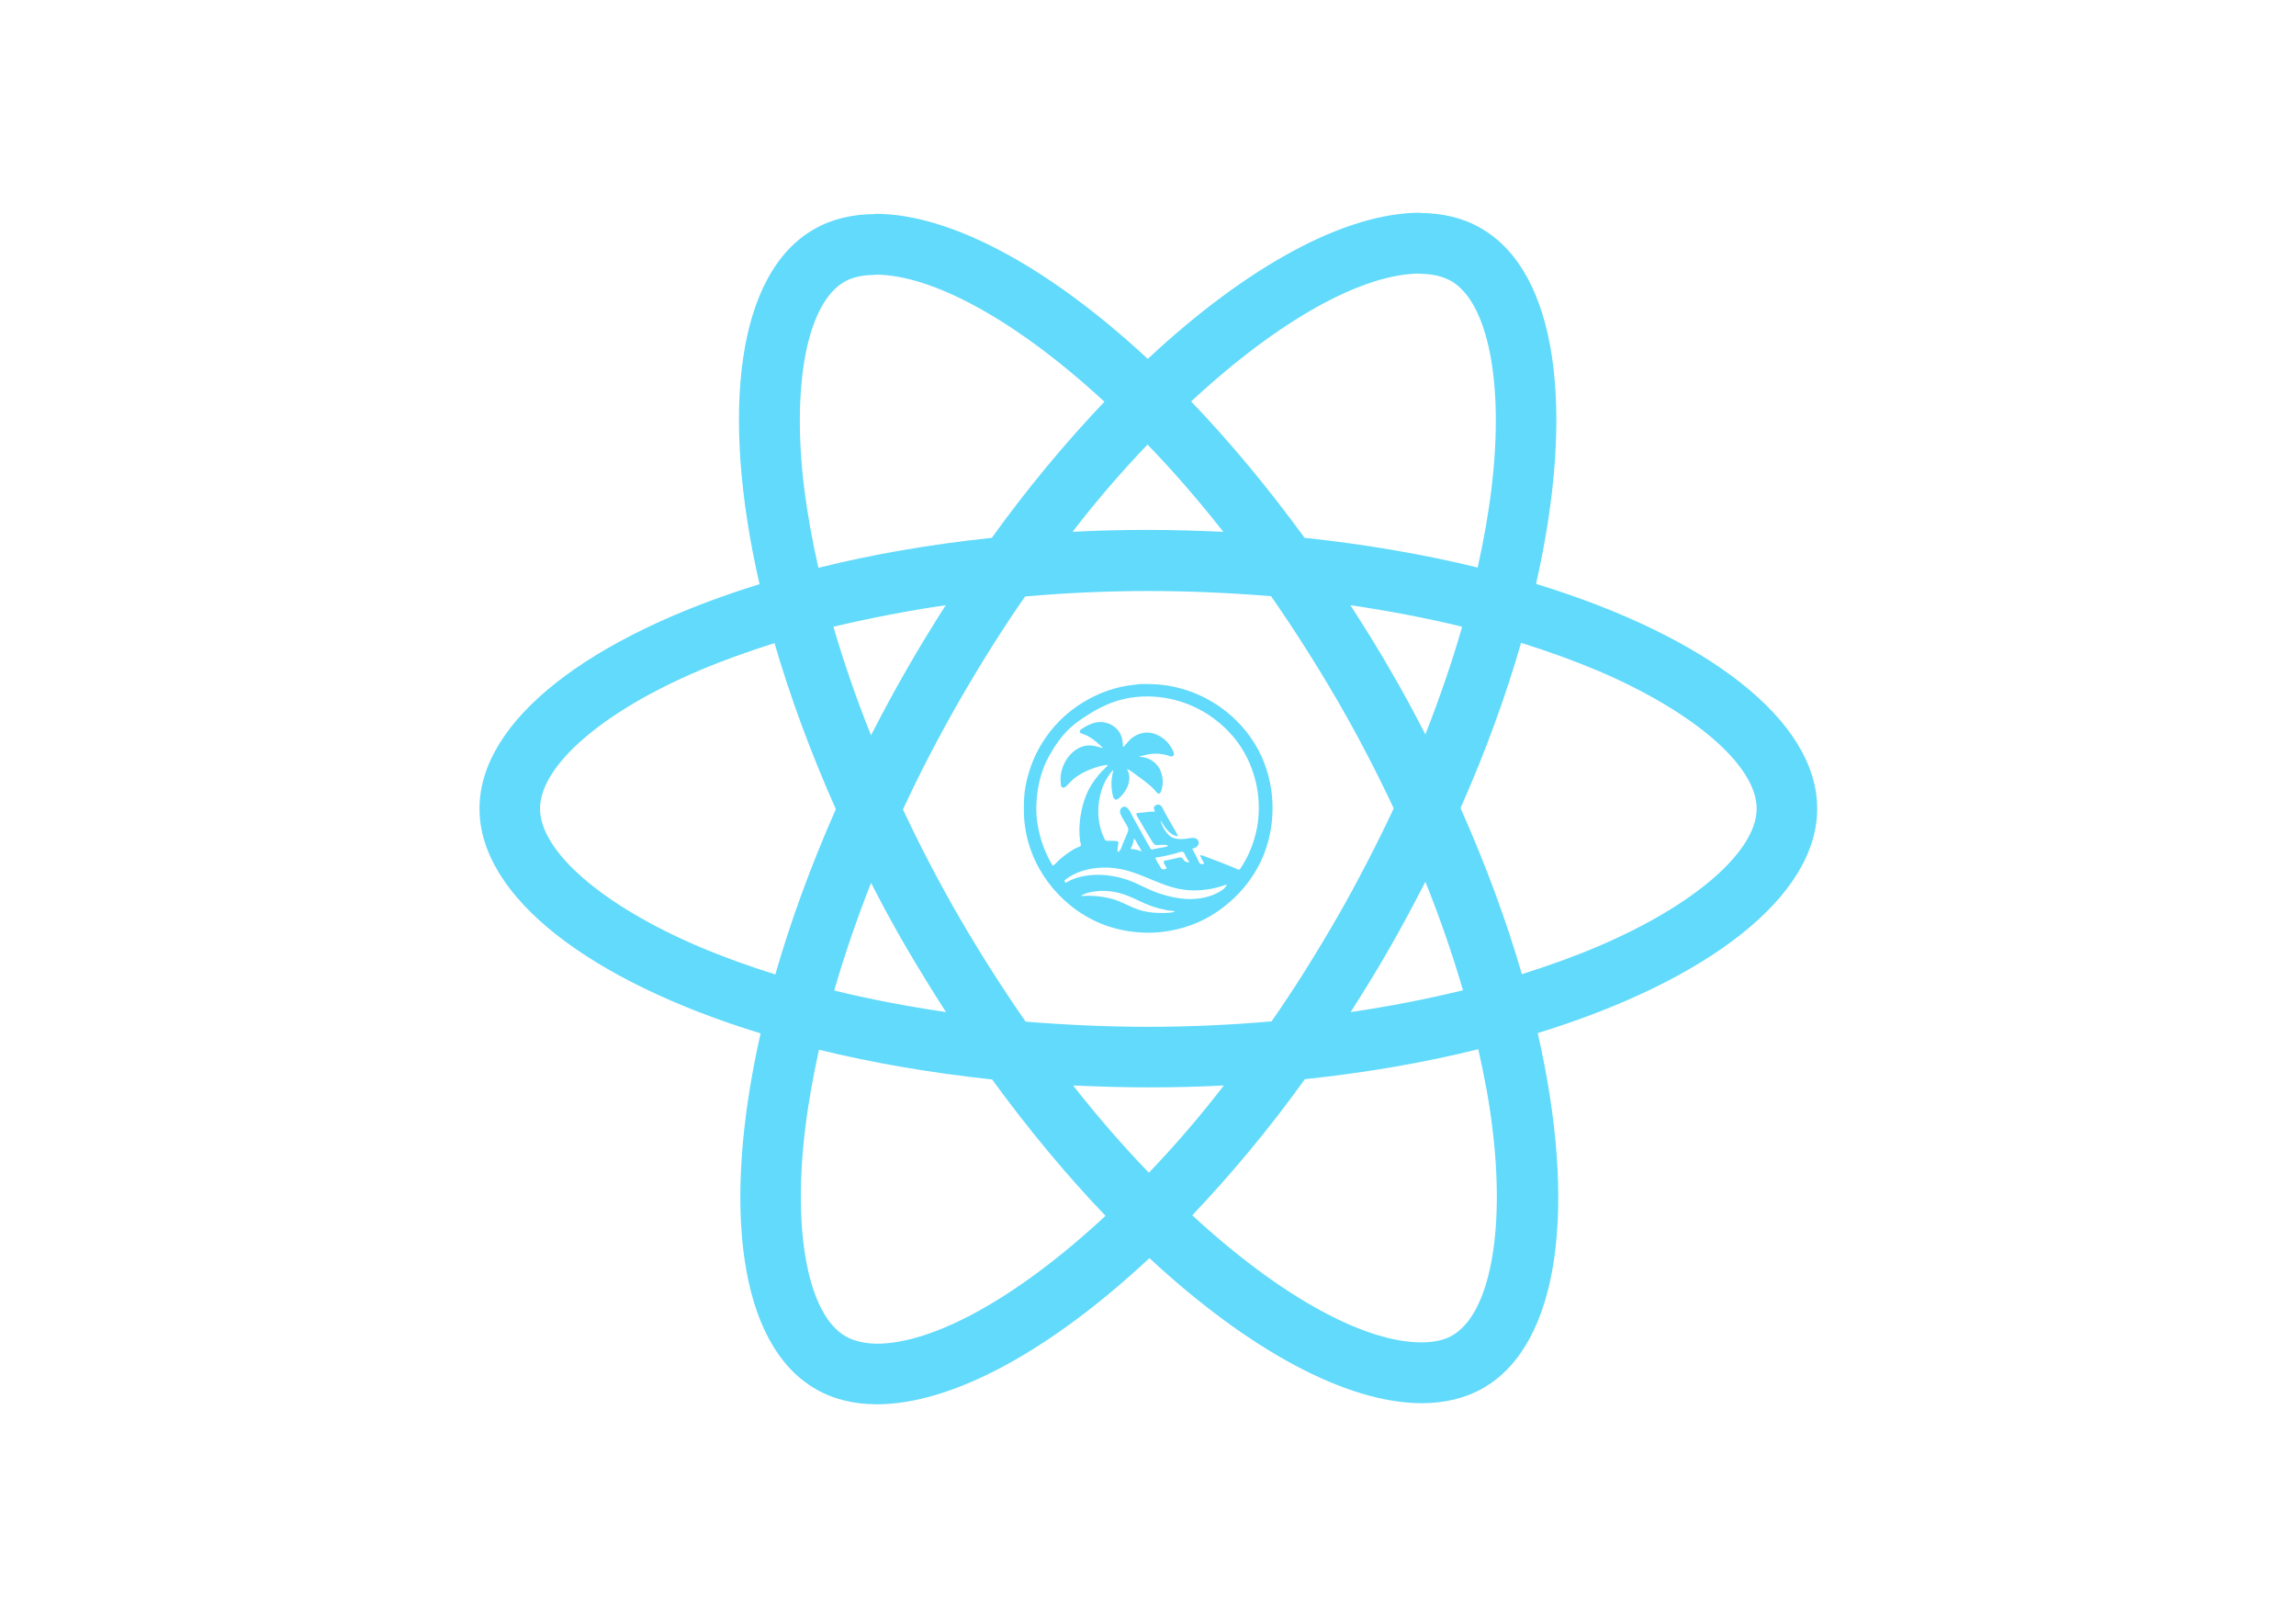
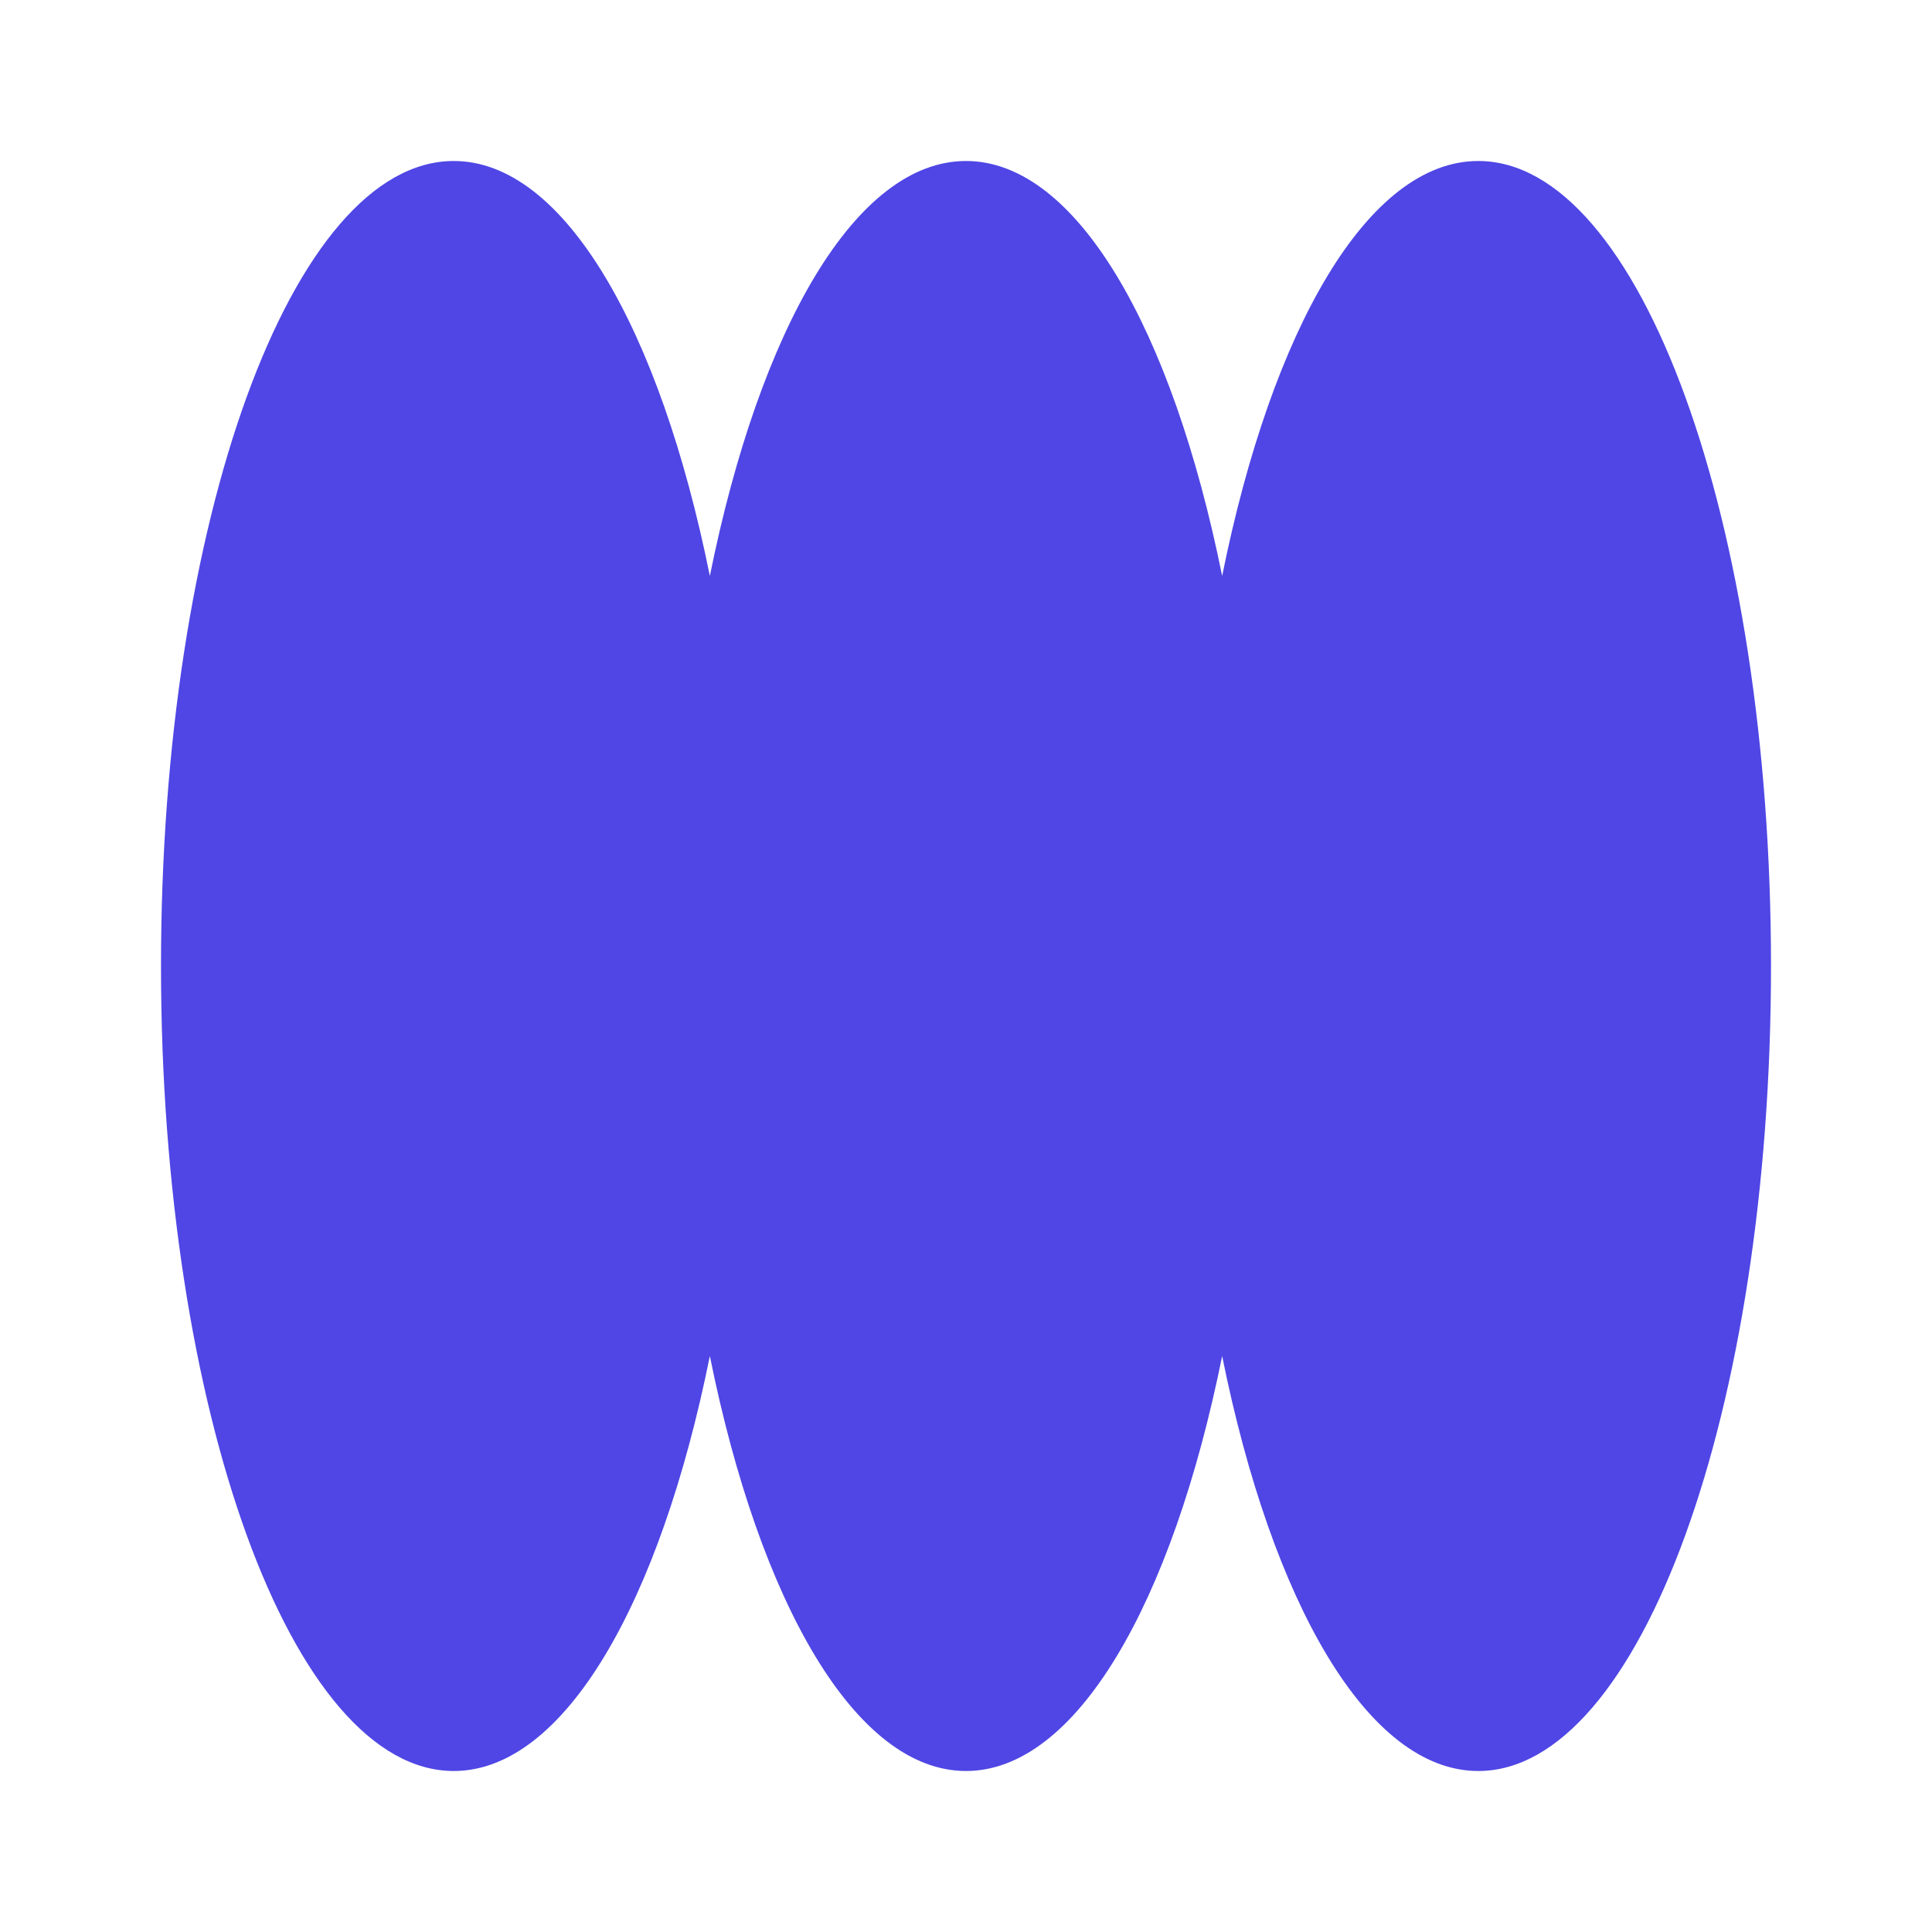
- <svg xmlns="http://www.w3.org/2000/svg" width="5355px" height="3786px" viewBox="0 0 5355 3786" version="1.1">
-   <g id="logo" stroke="none" fill="none" transform="translate(0.9778, 0)" fill-rule="evenodd" stroke-width="1">
-     <g id="Layer_1" transform="translate(1117.351, 496.0658)" fill="#61DAFB">
-       <g id="Group" fill-rule="nonzero">
-         <path d="M3119.934,1389.62 C3119.934,1182.926 2861.105,987.044 2464.277,865.571 C2555.853,461.087 2515.153,139.28 2335.817,36.251 C2294.481,12.084 2246.149,0.636 2193.366,0.636 L2193.366,142.46 C2222.619,142.46 2246.149,148.184 2265.863,158.995 C2352.351,208.602 2389.872,397.489 2360.619,640.434 C2353.623,700.216 2342.176,763.178 2328.186,827.412 C2203.541,796.885 2067.449,773.354 1924.362,758.09 C1838.51,640.434 1749.478,533.589 1659.81,440.099 C1867.127,247.397 2061.726,141.824 2194.002,141.824 L2194.002,0 C2019.117,0 1790.178,124.652 1558.695,340.886 C1327.212,125.924 1098.273,2.544 923.389,2.544 L923.389,144.368 C1055.029,144.368 1250.263,249.305 1457.58,440.735 C1368.548,534.225 1279.516,640.434 1194.936,758.09 C1051.213,773.354 915.121,796.885 790.477,828.048 C775.85,764.45 765.039,702.76 757.408,643.614 C727.518,400.669 764.403,211.782 850.255,161.539 C869.333,150.092 894.135,145.004 923.389,145.004 L923.389,3.18 C869.969,3.18 821.638,14.628 779.666,38.795 C600.966,141.824 560.901,462.995 653.113,866.207 C257.557,988.316 0,1183.562 0,1389.62 C0,1595.678 258.829,1792.197 655.657,1913.669 C564.081,2318.154 604.781,2639.961 784.117,2742.99 C825.453,2767.157 873.785,2778.605 927.204,2778.605 C1102.088,2778.605 1331.028,2653.952 1562.511,2437.718 C1793.994,2652.68 2022.933,2776.061 2197.817,2776.061 C2251.236,2776.061 2299.568,2764.613 2341.54,2740.446 C2520.24,2637.417 2560.305,2316.246 2468.093,1913.033 C2862.377,1791.561 3119.934,1595.678 3119.934,1389.62 L3119.934,1389.62 Z M2291.937,965.42 C2268.407,1047.462 2239.154,1132.048 2206.085,1216.633 C2180.011,1165.755 2152.665,1114.876 2122.776,1063.998 C2093.523,1013.119 2062.362,963.513 2031.2,915.178 C2121.504,928.534 2208.628,945.069 2291.937,965.42 Z M2000.675,1642.741 C1951.072,1728.599 1900.196,1810.004 1847.413,1885.686 C1752.658,1893.954 1656.63,1898.406 1559.967,1898.406 C1463.304,1898.406 1367.912,1893.954 1273.793,1886.322 C1221.01,1810.64 1169.498,1729.871 1119.895,1644.649 C1071.563,1561.335 1027.683,1476.75 987.619,1391.528 C1027.047,1306.307 1071.563,1221.085 1119.259,1137.772 C1168.862,1051.914 1219.738,970.508 1272.521,894.826 C1367.276,886.559 1463.304,882.107 1559.967,882.107 C1656.63,882.107 1752.022,886.559 1846.141,894.19 C1898.924,969.872 1950.436,1050.642 2000.039,1135.864 C2048.371,1219.177 2092.251,1303.763 2132.315,1388.984 C2092.251,1474.206 2048.371,1559.428 2000.675,1642.741 Z M2206.085,1560.063 C2240.425,1645.285 2269.679,1730.507 2293.845,1813.184 C2210.536,1833.536 2122.776,1850.707 2031.836,1864.063 C2062.998,1815.092 2094.159,1764.85 2123.412,1713.335 C2152.665,1662.457 2180.011,1610.942 2206.085,1560.063 Z M1561.239,2238.656 C1502.096,2177.602 1442.954,2109.552 1384.447,2035.142 C1441.682,2037.686 1500.188,2039.594 1559.331,2039.594 C1618.474,2039.594 1678.252,2038.322 1736.123,2035.142 C1678.888,2109.552 1619.746,2177.602 1561.239,2238.656 Z M1088.098,1864.063 C997.794,1850.707 910.67,1834.172 827.361,1813.82 C850.891,1731.779 880.144,1647.193 913.213,1562.607 C939.287,1613.486 966.633,1664.365 996.522,1715.243 C1026.411,1766.122 1056.936,1815.728 1088.098,1864.063 Z M1558.059,540.585 C1617.202,601.639 1676.344,669.689 1734.851,744.099 C1677.616,741.555 1619.11,739.647 1559.967,739.647 C1500.824,739.647 1441.046,740.919 1383.175,744.099 C1440.41,669.689 1499.552,601.639 1558.059,540.585 Z M1087.462,915.178 C1056.301,964.148 1025.139,1014.391 995.886,1065.906 C966.633,1116.784 939.287,1167.663 913.213,1218.541 C878.873,1133.32 849.619,1048.098 825.453,965.42 C908.762,945.705 996.522,928.534 1087.462,915.178 Z M511.934,1711.427 C286.81,1615.394 141.179,1489.47 141.179,1389.62 C141.179,1289.771 286.81,1163.211 511.934,1067.814 C566.625,1044.282 626.403,1023.295 688.09,1003.579 C724.339,1128.232 772.034,1257.972 831.177,1390.892 C772.67,1523.177 725.61,1652.281 689.998,1776.297 C627.039,1756.582 567.261,1734.959 511.934,1711.427 Z M854.071,2620.245 C767.583,2570.639 730.062,2381.752 759.315,2138.807 C766.311,2079.025 777.758,2016.062 791.748,1951.828 C916.393,1982.355 1052.485,2005.887 1195.572,2021.15 C1281.424,2138.807 1370.456,2245.652 1460.124,2339.141 C1252.807,2531.844 1058.208,2637.417 925.932,2637.417 C897.315,2636.781 873.149,2631.057 854.071,2620.245 L854.071,2620.245 Z M2362.526,2135.627 C2392.416,2378.572 2355.531,2567.459 2269.679,2617.701 C2250.601,2629.149 2225.799,2634.237 2196.545,2634.237 C2064.905,2634.237 1869.671,2529.3 1662.354,2337.869 C1751.386,2244.38 1840.418,2138.171 1924.998,2020.514 C2068.721,2005.251 2204.813,1981.719 2329.457,1950.556 C2344.084,2014.791 2355.531,2076.481 2362.526,2135.627 L2362.526,2135.627 Z M2607.364,1711.427 C2552.673,1734.959 2492.895,1755.946 2431.208,1775.661 C2394.959,1651.009 2347.264,1521.269 2288.121,1388.348 C2346.628,1256.064 2393.688,1126.96 2429.3,1002.943 C2492.259,1022.659 2552.037,1044.282 2608,1067.814 C2833.124,1163.847 2978.755,1289.771 2978.755,1389.62 C2978.755,1489.47 2832.488,1616.03 2607.364,1711.427 L2607.364,1711.427 Z" id="Shape" />
-       </g>
-       <path d="M1537.378,1099.483 C1545.027,1098.477 1553.107,1099.162 1560.816,1099.162 C1589.375,1099.162 1617.414,1103.603 1644.738,1112.019 C1679.61,1122.761 1712.09,1139.935 1740.757,1162.53 C1775.894,1190.223 1805.008,1226.547 1823.69,1267.313 C1858.642,1343.584 1858.386,1436.017 1822.577,1511.966 C1799.423,1561.073 1762.278,1602.174 1717.319,1632.147 C1680.636,1656.602 1637.733,1671.571 1594.082,1676.871 C1538.521,1683.618 1478.454,1673.759 1428.506,1648.109 C1334.74,1599.956 1270.993,1503.042 1269.732,1396.835 C1269.489,1376.359 1269.807,1355.76 1273.855,1335.483 C1280.447,1302.459 1291.94,1270.537 1309.202,1241.56 C1327.874,1210.214 1351.993,1182.552 1380.875,1160.25 C1414.745,1134.096 1454.109,1115.285 1495.795,1105.714 C1505.553,1103.474 1515.35,1102.202 1525.194,1100.998 L1528.67,1100.575 C1531.569,1100.222 1534.471,1099.865 1537.378,1099.483 Z M1440.288,1582.053 C1427.386,1583.439 1413.778,1585.791 1402.705,1593.051 C1405.197,1593.651 1408.055,1593.055 1410.655,1593.051 C1416.901,1593.04 1423.207,1592.805 1429.447,1593.079 C1445.067,1593.766 1461.342,1596.269 1476.426,1600.412 C1488.014,1603.595 1498.773,1608.627 1509.545,1613.664 L1512.239,1614.923 C1518.527,1617.854 1524.844,1620.735 1531.356,1623.199 C1550.985,1630.626 1570.524,1632.934 1591.345,1632.934 L1593.252,1632.933 C1603.099,1632.92 1612.867,1632.729 1622.424,1630.034 C1617.115,1627.201 1609.514,1627.733 1603.632,1626.553 C1590.871,1623.992 1578.323,1620.866 1566.049,1616.479 C1546.69,1609.559 1528.857,1599.168 1509.673,1591.908 C1487.816,1583.637 1463.594,1579.55 1440.288,1582.053 Z M1459.803,1527.061 C1434.235,1527.061 1408.376,1531.573 1385.358,1543.194 C1379.782,1546.01 1374.481,1549.365 1369.458,1553.083 C1367.927,1554.216 1365.213,1555.672 1364.647,1557.643 C1364.073,1559.641 1366.125,1561.315 1367.289,1562.594 C1373.043,1559.522 1378.509,1556.271 1384.636,1553.938 C1424.261,1538.859 1472.298,1542.02 1511.842,1555.846 C1531.562,1562.742 1549.732,1573.054 1568.94,1581.141 C1590.422,1590.185 1612.363,1596.049 1635.434,1599.056 C1662.648,1602.602 1693.675,1599.728 1718.552,1587.426 C1727.293,1583.104 1739.429,1576.516 1743.125,1566.945 C1738.56,1567.344 1734.453,1569.304 1730.116,1570.655 C1723.219,1572.803 1716.24,1574.624 1709.156,1576.046 C1685.145,1580.865 1659.612,1581.86 1635.434,1577.486 C1610.812,1573.033 1588.074,1563.725 1565.311,1554.267 L1562.275,1553.005 C1550.637,1548.168 1538.971,1543.347 1527.02,1539.168 C1505.554,1531.662 1482.548,1527.061 1459.803,1527.061 Z M1504.614,1133.608 C1473.965,1140.391 1446.51,1153.598 1420.051,1170.248 C1404.69,1179.913 1389.996,1189.815 1376.685,1202.255 C1356.89,1220.756 1341.761,1243.243 1328.567,1266.73 C1314.972,1290.929 1306.255,1319.132 1302.042,1346.497 C1297.909,1373.344 1297.228,1401.571 1301.963,1428.44 C1307.881,1462.032 1319.145,1493.555 1336.933,1522.71 C1342.911,1519.913 1347.155,1513.536 1352.111,1509.24 C1362.119,1500.567 1372.626,1492.528 1383.913,1485.59 C1388.091,1483.022 1392.384,1481.028 1396.923,1479.201 C1398.635,1478.511 1401.434,1477.881 1402.24,1475.997 C1403.521,1473.005 1401.152,1467.798 1400.745,1464.698 C1399.584,1455.831 1398.883,1446.814 1399.102,1437.867 C1399.738,1411.81 1404.598,1385.389 1413.853,1361 C1420.826,1342.623 1431.48,1325.938 1444.101,1310.964 C1448.383,1305.883 1452.936,1301.154 1457.635,1296.462 C1458.213,1295.884 1458.821,1295.324 1459.436,1294.767 L1460.176,1294.098 C1462.275,1292.204 1464.361,1290.279 1465.585,1287.759 C1456.523,1287.765 1447.46,1290.383 1438.843,1293.041 C1420.279,1298.766 1402.196,1307.262 1386.804,1319.249 C1379.783,1324.718 1374.641,1331.885 1368.001,1337.64 C1365.965,1339.406 1362.316,1341.772 1359.502,1340.44 C1355.25,1338.428 1355.906,1330.045 1355.419,1326.193 C1353.545,1311.373 1359.149,1292.629 1366.27,1279.783 C1377.702,1259.161 1398.84,1241.553 1423.665,1242.168 C1434.386,1242.433 1443.771,1246.165 1454.021,1248.601 C1451.422,1244.902 1447.937,1242.206 1444.625,1239.174 C1436.509,1231.745 1427.632,1224.959 1417.883,1219.827 C1415.268,1218.45 1412.519,1217.434 1409.75,1216.46 L1408.087,1215.878 C1407.256,1215.587 1406.424,1215.294 1405.596,1214.991 C1403.513,1214.228 1400.891,1213.179 1400.108,1210.861 C1398.657,1206.567 1406.375,1202.59 1409.21,1200.78 C1420.168,1193.78 1433.605,1188.023 1446.793,1187.698 C1467.403,1187.192 1487.541,1198.648 1496.031,1218.144 C1499.419,1225.924 1500.098,1234.211 1500.709,1242.527 L1500.823,1244.086 C1500.881,1244.866 1500.939,1245.646 1501,1246.425 C1507.473,1241.139 1512.026,1233.359 1518.347,1227.697 C1533.128,1214.455 1553.359,1208.576 1572.554,1214.537 C1589.901,1219.924 1604.977,1231.916 1613.851,1247.876 C1616.172,1252.051 1622.649,1262.256 1617.97,1266.415 C1614.308,1269.671 1609.663,1267.134 1605.801,1265.783 C1601.812,1264.39 1597.644,1263.691 1593.514,1262.861 C1583.011,1260.752 1570.793,1260.971 1560.267,1262.825 C1553.461,1264.023 1546.81,1266.45 1540.029,1267.455 L1540.029,1268.905 C1558.571,1269.059 1576.507,1279.656 1585.655,1295.736 C1589.445,1302.398 1591.338,1310.023 1592.79,1317.491 C1594.586,1326.721 1593.324,1336.776 1590.806,1345.772 C1589.962,1348.788 1588.43,1353.901 1584.83,1354.596 C1582.285,1355.087 1580.124,1352.548 1578.671,1350.837 C1574.863,1346.351 1571.24,1342.087 1566.772,1338.213 C1555.466,1328.414 1543.512,1319.375 1531.356,1310.659 C1524.902,1306.031 1517.833,1300.014 1510.396,1297.186 C1512.487,1302.232 1514.535,1306.923 1515.247,1312.415 C1517.338,1328.568 1510.588,1343.773 1500.455,1355.924 C1497.363,1359.633 1494.056,1363.368 1490.159,1366.249 C1488.543,1367.444 1486.515,1369.004 1484.377,1368.667 C1477.674,1367.606 1476.876,1357.484 1475.848,1352.298 C1472.367,1334.734 1473.765,1317.29 1478.595,1300.087 C1474.298,1302.27 1471.192,1307.046 1468.494,1310.964 C1462.558,1319.586 1457.408,1328.705 1453.714,1338.52 C1439.005,1377.62 1439.147,1423.417 1458.202,1461.058 C1460.33,1465.262 1463.559,1464.698 1467.753,1464.698 C1472.809,1464.698 1477.913,1464.444 1482.931,1465.115 C1484.884,1465.376 1487.596,1465.144 1489.142,1466.585 C1490.993,1468.313 1490.006,1471.274 1489.58,1473.4 C1488.389,1479.341 1487.991,1484.742 1487.991,1490.803 C1495.902,1489.575 1498.095,1476.869 1500.899,1470.499 C1504.077,1463.283 1507.311,1456.06 1510.251,1448.744 C1511.696,1445.149 1513.63,1441.129 1513.122,1437.142 C1512.553,1432.661 1509.321,1427.91 1507.069,1424.089 C1502.806,1416.857 1497.961,1409.415 1494.823,1401.609 C1492.314,1395.369 1494.65,1387.571 1501.724,1385.342 C1505.625,1384.112 1509.788,1386.524 1512.327,1389.349 C1515.933,1393.361 1518.674,1398.7 1521.268,1403.887 L1522.006,1405.364 C1522.986,1407.324 1523.955,1409.242 1524.953,1411.036 L1555.106,1465.423 C1557.667,1470.028 1560.233,1474.629 1562.853,1479.201 C1563.875,1480.985 1564.916,1483.739 1567.009,1484.5 C1568.874,1485.177 1571.422,1484.214 1573.276,1483.842 C1578.091,1482.876 1582.899,1481.833 1587.732,1480.959 C1593.522,1479.911 1602.35,1480.107 1606.523,1475.575 C1600.419,1473.638 1593.363,1473.753 1587.009,1474.189 C1586.223,1474.243 1585.42,1474.344 1584.609,1474.451 L1583.912,1474.543 C1581.004,1474.924 1578.034,1475.228 1575.456,1473.587 C1570.236,1470.264 1566.767,1462.589 1563.574,1457.446 C1555.701,1444.765 1548.283,1431.892 1540.744,1419.013 C1538.341,1414.907 1535.866,1410.833 1533.536,1406.685 C1532.636,1405.081 1531.301,1402.967 1532.591,1401.199 C1533.932,1399.36 1536.841,1399.234 1539.486,1399.229 L1540.639,1399.229 C1541.481,1399.227 1542.264,1399.213 1542.92,1399.126 C1553.681,1397.708 1564.591,1396.533 1575.445,1396.533 C1574.6,1393.589 1572.184,1390.261 1572.956,1387.109 C1574.685,1380.056 1584.815,1377.849 1589.526,1382.91 C1592.688,1386.307 1594.526,1390.983 1596.584,1395.083 C1599.299,1400.494 1602.391,1405.726 1605.299,1411.036 C1610.389,1420.333 1615.948,1429.375 1621.182,1438.592 C1621.649,1439.416 1622.132,1440.235 1622.62,1441.053 L1623.353,1442.281 C1625.556,1445.967 1627.742,1449.687 1628.929,1453.82 C1610.75,1452.987 1597.104,1431.847 1589.177,1417.562 C1588.545,1419.85 1589.573,1421.891 1590.394,1424.089 C1592.102,1428.654 1594.143,1433.001 1596.712,1437.142 C1600.381,1443.055 1604.586,1449.144 1610.137,1453.437 C1619.988,1461.054 1632.977,1461.097 1644.83,1460.282 C1652.43,1459.759 1661.927,1456.293 1669.404,1458.645 C1676.868,1460.993 1679.872,1469.239 1675.439,1475.574 C1672.119,1480.32 1667.687,1482.112 1662.176,1482.827 C1666.073,1491.201 1671.179,1498.974 1674.879,1507.482 C1676.421,1511.027 1678.028,1516.459 1681.722,1518.329 C1684.181,1519.573 1687.705,1518.414 1690.364,1518.359 C1687.695,1511.286 1682.699,1505.284 1680.245,1498.055 C1687.726,1498.398 1694.962,1502.309 1701.928,1504.805 C1717.739,1510.47 1733.32,1516.744 1748.907,1523 C1754.465,1525.23 1760.055,1527.438 1765.531,1529.862 C1767.534,1530.749 1770.308,1532.822 1772.523,1531.546 C1774.33,1530.504 1775.499,1528.019 1776.613,1526.336 C1779.73,1521.627 1782.553,1516.738 1785.35,1511.833 C1796.549,1492.19 1804.763,1470.666 1810.25,1448.744 C1828.35,1376.443 1812.823,1296.668 1769.329,1236.273 C1752.618,1213.069 1731.602,1193.008 1708.433,1176.395 C1650.449,1134.821 1574.377,1118.171 1504.614,1133.608 Z M1623.147,1494.16 C1607.776,1498.175 1591.935,1501.813 1576.167,1503.856 C1578.241,1510.929 1583.308,1517.808 1587.018,1524.161 C1588.452,1526.617 1589.986,1529.906 1592.82,1530.972 C1596.021,1532.176 1599.889,1530.222 1602.91,1529.237 C1601.511,1525.403 1599.158,1521.954 1597.232,1518.359 C1596.438,1516.877 1595.21,1515.122 1595.864,1513.362 C1597.101,1510.037 1602.235,1510.232 1605.078,1509.655 C1612.571,1508.132 1619.986,1506.231 1627.484,1504.726 C1630.246,1504.172 1634.092,1502.669 1636.869,1503.597 C1640.506,1504.813 1641.615,1509.156 1644.259,1511.547 C1647.29,1514.289 1651.823,1514.71 1655.671,1515.459 C1653.323,1510.165 1649.42,1505.533 1646.918,1500.23 C1645.463,1497.146 1644.268,1492.609 1641.082,1490.827 C1636.694,1488.371 1627.632,1492.988 1623.147,1494.16 Z M1526.297,1458.896 C1525.573,1468.09 1522.758,1475.57 1518.347,1483.552 C1523.402,1484.193 1528.559,1484.421 1533.525,1485.654 C1537.246,1486.578 1540.676,1488.34 1544.366,1489.353 C1542.393,1483.945 1538.732,1479.12 1535.896,1474.125 C1533.032,1469.083 1530.469,1462.956 1526.297,1458.896 Z" id="Combined-Shape-Copy" fill-rule="nonzero" />
-     </g>
-   </g>
+ <svg xmlns="http://www.w3.org/2000/svg" className="h-7 w-7" fill="none" viewBox="0 0 48 48">
+   <path d="M36.727 44C33.989 44 31.604 39.839 30.364 33.69C29.123 39.839 26.738 44 24 44C21.262 44 18.877 39.839 17.636 33.69C16.396 39.839 14.011 44 11.273 44C7.256 44 4 35.046 4 24C4 12.954 7.256 4 11.273 4C14.011 4 16.396 8.161 17.636 14.31C18.877 8.161 21.262 4 24 4C26.738 4 29.123 8.161 30.364 14.31C31.604 8.161 33.989 4 36.727 4C40.744 4 44 12.954 44 24C44 35.046 40.744 44 36.727 44Z" fill="#4F46E5" />
</svg>
